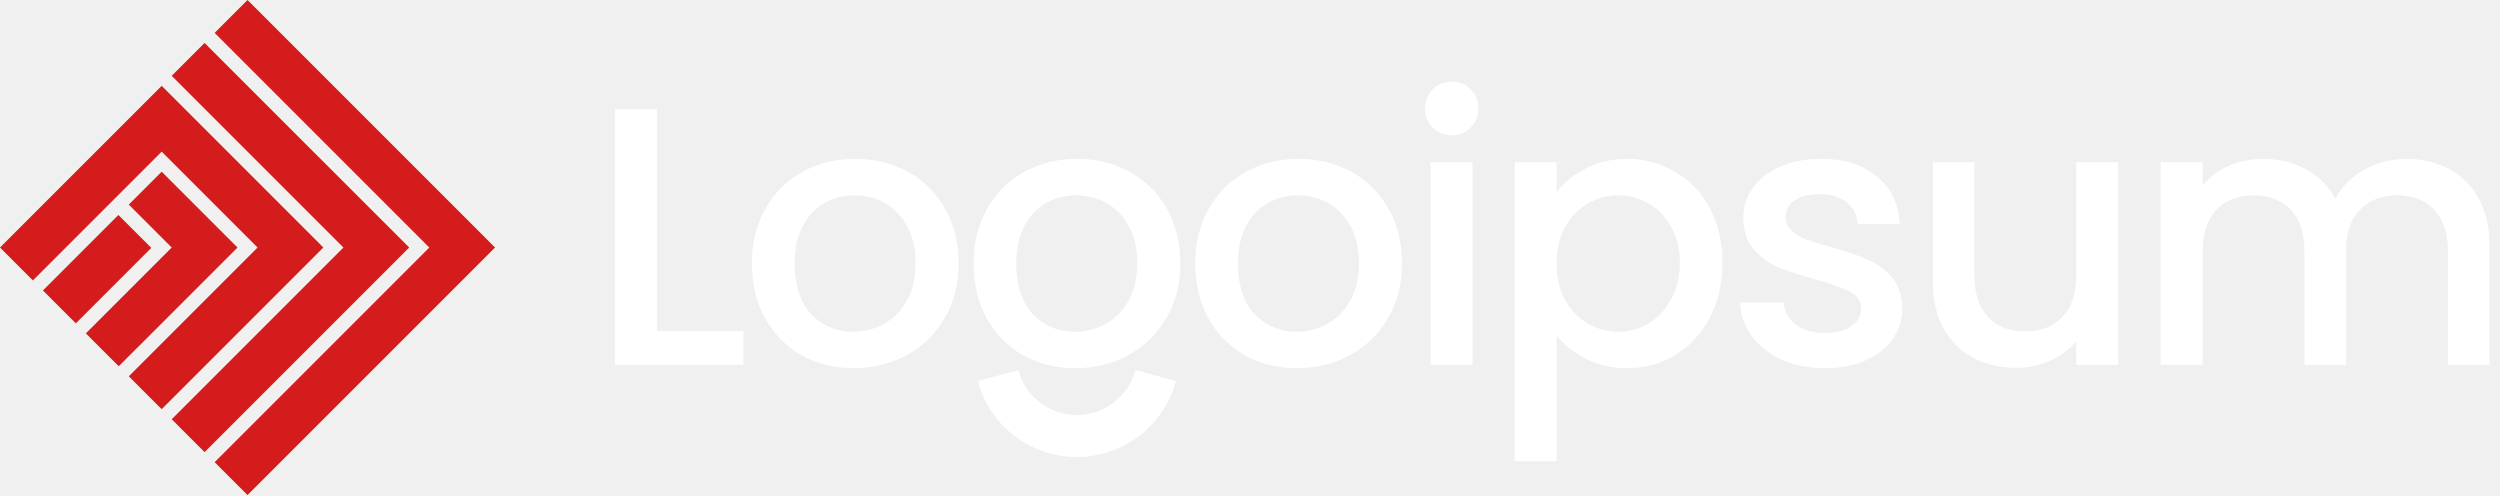
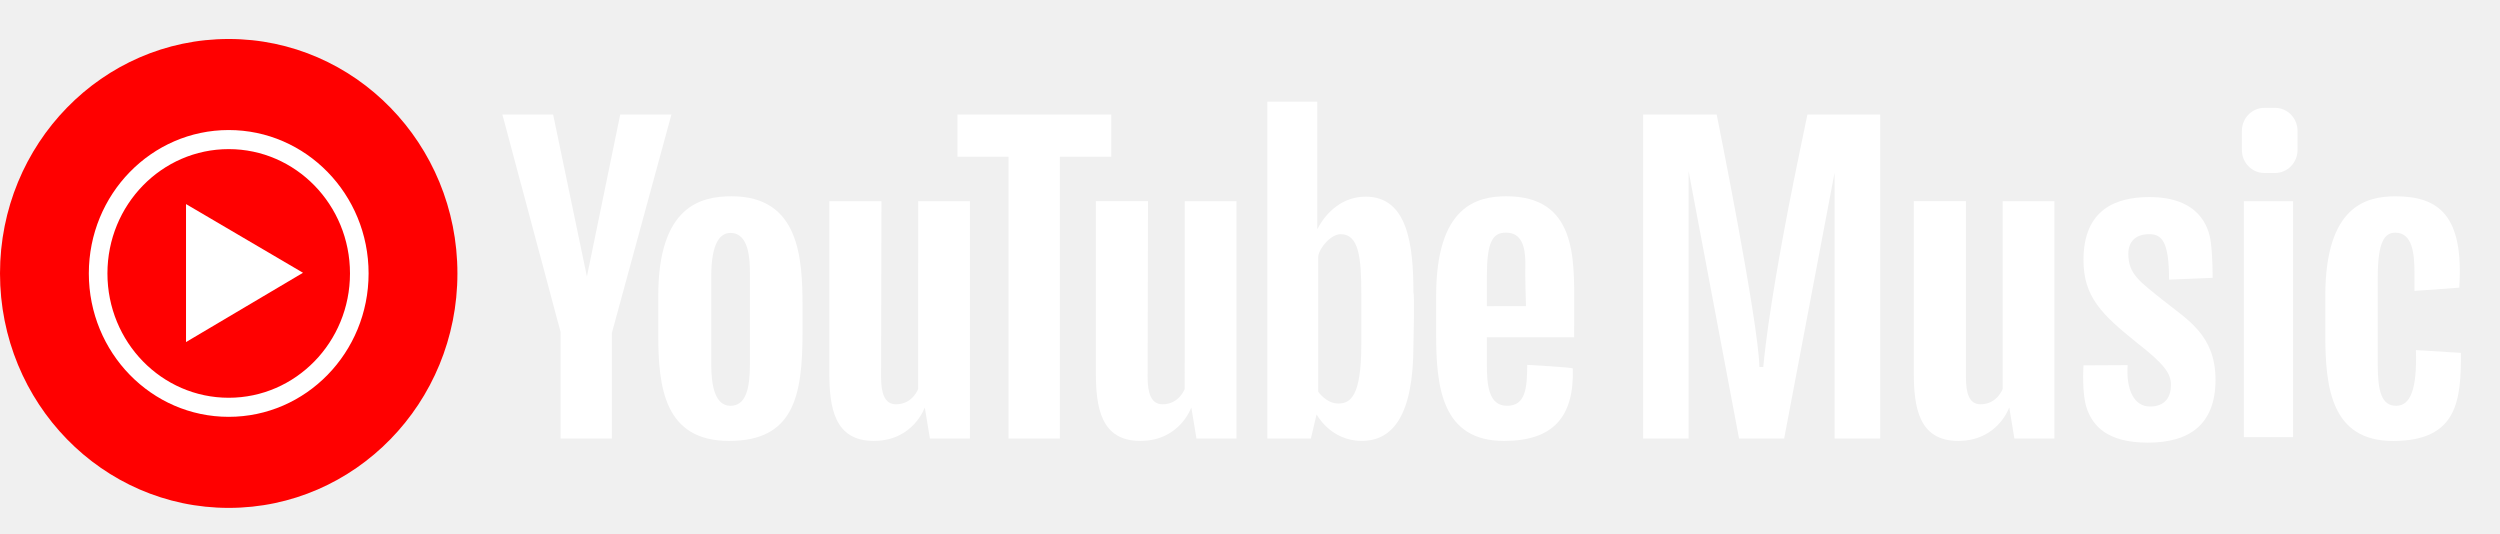
- <svg xmlns="http://www.w3.org/2000/svg" width="202" height="40" viewBox="0 0 202 40" fill="none">
-   <path d="M17.343 2.657L20 0L40 20L20 40L17.343 37.343L34.686 20L17.343 2.657Z" fill="#D41C1C" />
-   <path d="M13.874 6.126L16.531 3.469L33.063 20L16.531 36.531L13.874 33.874L27.749 20L13.874 6.126Z" fill="#D41C1C" />
-   <path d="M0 20L13.063 6.937L26.126 20L13.063 33.063L10.406 30.406L20.811 20L13.063 12.251L2.657 22.657L0 20Z" fill="#D41C1C" />
-   <path d="M13.063 13.874L10.406 16.531L13.874 20L6.937 26.937L9.594 29.594L19.189 20L13.063 13.874Z" fill="#D41C1C" />
-   <path d="M6.126 26.126L3.469 23.469L9.566 17.371L12.223 20.028L6.126 26.126Z" fill="#D41C1C" />
-   <path d="M194.405 12.838C195.692 12.838 196.842 13.106 197.852 13.641C198.882 14.175 199.685 14.968 200.259 16.018C200.854 17.068 201.151 18.336 201.151 19.822V29.481H197.793V20.327C197.793 18.861 197.426 17.742 196.693 16.969C195.96 16.177 194.959 15.78 193.691 15.78C192.423 15.78 191.413 16.177 190.66 16.969C189.927 17.742 189.56 18.861 189.56 20.327V29.481H186.202V20.327C186.202 18.861 185.836 17.742 185.103 16.969C184.37 16.177 183.369 15.78 182.101 15.78C180.833 15.78 179.823 16.177 179.07 16.969C178.337 17.742 177.97 18.861 177.97 20.327V29.481H174.582V13.106H177.97V14.978C178.525 14.304 179.228 13.779 180.08 13.403C180.932 13.026 181.843 12.838 182.814 12.838C184.122 12.838 185.291 13.116 186.321 13.67C187.351 14.225 188.144 15.027 188.699 16.078C189.194 15.087 189.967 14.304 191.017 13.73C192.067 13.135 193.196 12.838 194.405 12.838Z" fill="white" />
-   <path d="M171.152 13.106V29.481H167.764V27.549C167.229 28.223 166.526 28.758 165.654 29.154C164.802 29.53 163.891 29.718 162.92 29.718C161.632 29.718 160.473 29.451 159.443 28.916C158.432 28.381 157.63 27.589 157.036 26.539C156.461 25.488 156.174 24.221 156.174 22.735V13.106H159.532V22.229C159.532 23.695 159.899 24.825 160.632 25.617C161.365 26.39 162.365 26.776 163.633 26.776C164.901 26.776 165.902 26.39 166.635 25.617C167.388 24.825 167.764 23.695 167.764 22.229V13.106H171.152Z" fill="white" />
-   <path d="M147.431 29.748C146.143 29.748 144.984 29.52 143.954 29.065C142.943 28.589 142.141 27.955 141.547 27.163C140.952 26.35 140.635 25.449 140.596 24.458H144.103C144.162 25.152 144.489 25.736 145.083 26.212C145.697 26.667 146.46 26.895 147.372 26.895C148.323 26.895 149.056 26.717 149.571 26.36C150.106 25.984 150.373 25.508 150.373 24.934C150.373 24.32 150.076 23.864 149.482 23.567C148.907 23.27 147.986 22.943 146.718 22.586C145.489 22.249 144.489 21.922 143.716 21.605C142.943 21.288 142.27 20.803 141.695 20.149C141.141 19.495 140.863 18.633 140.863 17.564C140.863 16.692 141.121 15.899 141.636 15.186C142.151 14.453 142.884 13.878 143.835 13.462C144.806 13.046 145.915 12.838 147.164 12.838C149.026 12.838 150.522 13.314 151.651 14.265C152.8 15.196 153.414 16.474 153.494 18.098H150.106C150.046 17.365 149.749 16.781 149.214 16.345C148.679 15.909 147.956 15.691 147.045 15.691C146.153 15.691 145.47 15.86 144.994 16.196C144.519 16.533 144.281 16.979 144.281 17.534C144.281 17.97 144.439 18.336 144.756 18.633C145.073 18.93 145.46 19.168 145.915 19.347C146.371 19.505 147.045 19.713 147.936 19.971C149.125 20.288 150.096 20.615 150.849 20.951C151.621 21.268 152.285 21.744 152.84 22.378C153.395 23.012 153.682 23.854 153.702 24.904C153.702 25.835 153.444 26.667 152.929 27.401C152.414 28.134 151.681 28.708 150.73 29.124C149.799 29.54 148.699 29.748 147.431 29.748Z" fill="white" />
-   <path d="M125.774 15.513C126.348 14.76 127.131 14.126 128.122 13.611C129.112 13.096 130.232 12.838 131.48 12.838C132.906 12.838 134.204 13.195 135.373 13.908C136.562 14.601 137.493 15.582 138.167 16.85C138.84 18.118 139.177 19.575 139.177 21.219C139.177 22.863 138.84 24.339 138.167 25.647C137.493 26.935 136.562 27.945 135.373 28.678C134.204 29.392 132.906 29.748 131.48 29.748C130.232 29.748 129.122 29.501 128.151 29.005C127.18 28.49 126.388 27.856 125.774 27.103V37.267H122.386V13.106H125.774V15.513ZM135.73 21.219C135.73 20.09 135.492 19.119 135.016 18.306C134.561 17.474 133.947 16.85 133.174 16.434C132.421 15.998 131.609 15.78 130.737 15.78C129.885 15.78 129.073 15.998 128.3 16.434C127.547 16.87 126.933 17.504 126.457 18.336C126.002 19.168 125.774 20.149 125.774 21.278C125.774 22.408 126.002 23.398 126.457 24.25C126.933 25.082 127.547 25.716 128.3 26.152C129.073 26.588 129.885 26.806 130.737 26.806C131.609 26.806 132.421 26.588 133.174 26.152C133.947 25.697 134.561 25.043 135.016 24.191C135.492 23.339 135.73 22.348 135.73 21.219Z" fill="white" />
-   <path d="M117.314 10.936C116.699 10.936 116.184 10.728 115.768 10.312C115.352 9.896 115.144 9.381 115.144 8.767C115.144 8.152 115.352 7.637 115.768 7.221C116.184 6.805 116.699 6.597 117.314 6.597C117.908 6.597 118.413 6.805 118.829 7.221C119.245 7.637 119.453 8.152 119.453 8.767C119.453 9.381 119.245 9.896 118.829 10.312C118.413 10.728 117.908 10.936 117.314 10.936ZM118.978 13.106V29.481H115.59V13.106H118.978Z" fill="white" />
-   <path d="M104.781 29.748C103.236 29.748 101.839 29.401 100.591 28.708C99.343 27.995 98.362 27.004 97.649 25.736C96.936 24.448 96.579 22.962 96.579 21.278C96.579 19.614 96.945 18.138 97.678 16.85C98.412 15.562 99.412 14.572 100.68 13.878C101.948 13.185 103.365 12.838 104.93 12.838C106.495 12.838 107.912 13.185 109.18 13.878C110.448 14.572 111.448 15.562 112.181 16.85C112.914 18.138 113.281 19.614 113.281 21.278C113.281 22.943 112.905 24.419 112.152 25.706C111.399 26.994 110.368 27.995 109.061 28.708C107.773 29.401 106.347 29.748 104.781 29.748ZM104.781 26.806C105.653 26.806 106.465 26.598 107.218 26.182C107.991 25.766 108.615 25.142 109.091 24.31C109.566 23.478 109.804 22.467 109.804 21.278C109.804 20.09 109.576 19.089 109.12 18.277C108.665 17.445 108.06 16.82 107.307 16.404C106.555 15.988 105.742 15.78 104.87 15.78C103.999 15.78 103.186 15.988 102.434 16.404C101.7 16.82 101.116 17.445 100.68 18.277C100.244 19.089 100.026 20.09 100.026 21.278C100.026 23.042 100.472 24.409 101.364 25.38C102.275 26.331 103.414 26.806 104.781 26.806Z" fill="white" />
-   <path d="M86.87 29.748C85.324 29.748 83.928 29.401 82.679 28.708C81.431 27.995 80.451 27.004 79.737 25.736C79.024 24.448 78.667 22.962 78.667 21.278C78.667 19.614 79.034 18.138 79.767 16.85C80.5 15.562 81.501 14.572 82.769 13.878C84.037 13.185 85.453 12.838 87.018 12.838C88.584 12.838 90 13.185 91.268 13.878C92.536 14.572 93.537 15.562 94.27 16.85C95.003 18.138 95.369 19.614 95.369 21.278C95.369 22.943 94.993 24.419 94.24 25.706C93.487 26.994 92.457 27.995 91.149 28.708C89.862 29.401 88.435 29.748 86.87 29.748ZM86.87 26.806C87.742 26.806 88.554 26.598 89.307 26.182C90.079 25.766 90.704 25.142 91.179 24.31C91.655 23.478 91.892 22.467 91.892 21.278C91.892 20.09 91.665 19.089 91.209 18.277C90.753 17.445 90.149 16.82 89.396 16.404C88.643 15.988 87.831 15.78 86.959 15.78C86.087 15.78 85.275 15.988 84.522 16.404C83.789 16.82 83.204 17.445 82.769 18.277C82.333 19.089 82.115 20.09 82.115 21.278C82.115 23.042 82.561 24.409 83.452 25.38C84.364 26.331 85.503 26.806 86.87 26.806Z" fill="white" />
-   <path d="M68.958 29.748C67.413 29.748 66.016 29.401 64.768 28.708C63.52 27.995 62.539 27.004 61.826 25.736C61.112 24.448 60.756 22.962 60.756 21.278C60.756 19.614 61.122 18.138 61.855 16.85C62.589 15.562 63.589 14.572 64.857 13.878C66.125 13.185 67.542 12.838 69.107 12.838C70.672 12.838 72.089 13.185 73.357 13.878C74.625 14.572 75.625 15.562 76.358 16.85C77.091 18.138 77.458 19.614 77.458 21.278C77.458 22.943 77.082 24.419 76.329 25.706C75.576 26.994 74.546 27.995 73.238 28.708C71.95 29.401 70.523 29.748 68.958 29.748ZM68.958 26.806C69.83 26.806 70.642 26.598 71.395 26.182C72.168 25.766 72.792 25.142 73.268 24.31C73.743 23.478 73.981 22.467 73.981 21.278C73.981 20.09 73.753 19.089 73.297 18.277C72.842 17.445 72.237 16.82 71.484 16.404C70.732 15.988 69.919 15.78 69.047 15.78C68.176 15.78 67.363 15.988 66.611 16.404C65.877 16.82 65.293 17.445 64.857 18.277C64.421 19.089 64.203 20.09 64.203 21.278C64.203 23.042 64.649 24.409 65.541 25.38C66.452 26.331 67.591 26.806 68.958 26.806Z" fill="white" />
-   <path d="M53.078 26.747H60.062V29.481H49.69V8.826H53.078V26.747Z" fill="white" />
-   <path fill-rule="evenodd" clip-rule="evenodd" d="M89.994 32.524C90.85 31.867 91.465 30.947 91.745 29.905L95.019 30.782C94.547 32.545 93.506 34.103 92.058 35.214C90.61 36.325 88.836 36.927 87.011 36.927C85.186 36.927 83.412 36.325 81.964 35.214C80.516 34.103 79.475 32.545 79.003 30.782L82.278 29.905C82.557 30.947 83.172 31.867 84.028 32.524C84.884 33.181 85.932 33.537 87.011 33.537C88.09 33.537 89.138 33.181 89.994 32.524Z" fill="white" />
+ <svg xmlns="http://www.w3.org/2000/svg" width="192" height="41" viewBox="0 0 192 41" fill="none">
+   <g clip-path="url(#clip0_2404_77)">
+     <g clip-path="url(#clip1_2404_77)">
+       <path d="M17.565 39.006C27.266 39.006 35.13 30.945 35.13 21C35.13 11.055 27.266 2.994 17.565 2.994C7.864 2.994 0 11.055 0 21C0 30.945 7.864 39.006 17.565 39.006Z" fill="#FF0000" />
+       <path d="M17.565 9.987C11.632 9.987 6.822 14.918 6.822 21C6.822 27.082 11.632 32.013 17.565 32.013C23.498 32.013 28.308 27.082 28.308 21C28.308 14.918 23.498 9.987 17.565 9.987ZM17.565 30.548C12.421 30.548 8.251 26.273 8.251 21C8.251 15.727 12.421 11.452 17.565 11.452C22.709 11.452 26.879 15.727 26.879 21C26.879 26.273 22.709 30.548 17.565 30.548Z" fill="white" />
+       <path d="M14.286 26.27V15.673L23.27 20.949L14.286 26.27Z" fill="white" />
+       <path d="M47.633 8.795L45.075 21.237L42.48 8.795H38.582L43.056 25.511V33.681H46.989V25.582L51.566 8.795H47.633Z" fill="white" />
+       <path d="M56.192 15.074C53.851 15.074 50.554 15.797 50.554 22.734C50.554 22.734 50.554 24.584 50.554 25.712C50.554 29.759 51.033 33.863 55.995 33.863C60.958 33.863 61.634 30.424 61.634 25.54V23.545C61.634 19.844 61.408 15.074 56.192 15.074ZM57.594 27.966C57.594 29.835 57.293 31.165 56.095 31.165C54.896 31.165 54.624 29.565 54.624 27.986C54.624 26.406 54.624 23.881 54.624 21.239C54.624 18.596 55.338 17.889 56.095 17.889C57.547 17.889 57.594 19.951 57.594 21.05C57.594 22.147 57.594 26.096 57.594 27.966Z" fill="white" />
+       <path d="M70.514 29.874C70.514 29.874 70.091 31.049 68.814 31.049C67.93 31.049 67.667 30.182 67.667 28.967C67.667 27.753 67.696 15.45 67.696 15.45H63.692C63.692 15.45 63.692 25.941 63.692 28.601C63.692 31.261 64.058 33.862 67.103 33.862C70.149 33.862 71.023 31.289 71.023 31.289L71.417 33.679H74.491V15.451H70.516L70.514 29.874Z" fill="white" />
+       <path d="M90.985 29.874C90.985 29.874 90.562 31.049 89.284 31.049C88.401 31.049 88.138 30.182 88.138 28.967C88.138 27.753 88.167 15.449 88.167 15.449H84.163C84.163 15.449 84.163 25.941 84.163 28.601C84.163 31.261 84.529 33.862 87.574 33.862C90.619 33.862 91.493 31.289 91.493 31.289L91.888 33.679H94.962V15.451H90.987L90.985 29.874Z" fill="white" />
+       <path d="M153.804 29.874C153.804 29.874 153.381 31.049 152.103 31.049C151.22 31.049 150.984 30.182 150.984 28.967C150.984 27.753 150.984 15.449 150.984 15.449H146.98C146.98 15.449 146.98 25.941 146.98 28.601C146.98 31.261 147.346 33.862 150.392 33.862C153.437 33.862 154.311 31.289 154.311 31.289L154.705 33.679H157.779V15.451H153.804V29.874Z" fill="white" />
+       <path d="M85.347 8.795H73.534V12.039H77.453V33.681H81.4V12.039H85.347V8.795Z" fill="white" />
+       <path d="M104.886 15.104C103.15 15.104 101.875 16.234 101.165 17.61V7.809H97.33V33.679H100.676L101.113 31.824C101.113 31.824 102.179 33.86 104.576 33.86C106.972 33.86 108.551 31.895 108.551 26.52C108.551 26.52 108.649 22.575 108.551 22.472C108.552 18.774 108.1 15.104 104.886 15.104ZM104.548 26.482C104.548 30.452 103.703 30.991 102.781 30.991C101.86 30.991 101.24 30.086 101.24 30.086V19.681C101.334 19.025 102.217 17.985 102.964 17.985C104.367 17.985 104.548 19.816 104.548 22.513C104.548 23.11 104.548 24.112 104.548 26.482Z" fill="white" />
+       <path d="M115.692 15.074C113.453 15.074 110.296 15.797 110.296 22.734C110.296 22.734 110.296 24.584 110.296 25.712C110.296 29.759 110.754 33.863 115.503 33.863C119.295 33.863 120.9 32.014 120.792 28.3C120.789 28.209 117.29 28.025 117.29 28.025C117.287 29.858 117.142 31.165 115.741 31.165C114.321 31.165 114.191 29.565 114.191 27.986C114.191 27.406 114.191 26.698 114.191 25.904H120.894L120.9 23.514C120.901 19.819 121.061 15.074 115.692 15.074ZM114.191 23.514C114.191 22.779 114.191 22.014 114.191 21.237C114.191 18.594 114.622 17.867 115.651 17.867C117.343 17.867 117.139 19.949 117.139 21.047C117.139 21.499 117.165 22.437 117.195 23.512L114.191 23.514Z" fill="white" />
+       <path d="M185.543 26.887C185.636 29.874 185.13 31.165 184.026 31.165C182.922 31.165 182.611 30.086 182.611 28.024C182.611 27.293 182.611 24.133 182.611 21.319C182.611 18.506 183.157 17.87 183.964 17.87C185.262 17.87 185.431 19.431 185.431 20.952C185.431 21.373 185.431 22.342 185.431 22.342L188.871 22.091C189.227 16.599 187.348 15.077 183.979 15.077C181.74 15.077 178.583 15.8 178.583 22.738C178.583 22.738 178.583 24.587 178.583 25.715C178.583 29.762 179.041 33.867 183.79 33.867C188.803 33.867 189.002 30.649 189.002 27.102L185.543 26.887Z" fill="white" />
+       <path d="M137.357 15.931C136.909 18.26 135.793 24.177 135.42 28.186H135.122C135.048 24.674 131.84 8.795 131.84 8.795H126.195V33.681H129.685V13.145L133.559 33.681H137.023L140.896 13.259V33.681H144.397V8.795H138.81C138.81 8.795 137.803 13.602 137.357 15.931Z" fill="white" />
+       <path d="M166.163 23.091C164.339 21.626 163.456 21.068 163.456 19.487C163.456 18.582 163.986 17.984 165.065 17.984C166.013 17.984 166.588 18.531 166.583 21.476L169.928 21.338C169.928 21.338 169.947 19.872 169.793 18.622C169.639 17.375 168.847 15.135 165.077 15.135C162.545 15.135 160.012 16.046 160.012 19.969C160.012 22.803 161.423 24.151 164.072 26.29C166.217 27.955 166.73 28.677 166.73 29.564C166.73 30.45 166.317 31.221 165.114 31.221C163.91 31.221 163.272 29.95 163.404 28.042L160.014 28.06C160.014 28.06 159.852 30.295 160.302 31.47C160.753 32.645 161.757 33.995 164.958 33.995C168.159 33.995 170.152 32.588 170.152 29.159C170.147 25.731 167.985 24.556 166.163 23.091Z" fill="white" />
+       <path d="M176.106 15.451H172.327V33.574H176.106V15.451Z" fill="white" />
+       <path d="M174.726 8.284H173.902C172.949 8.284 172.177 9.076 172.177 10.052V11.517C172.177 12.493 172.949 13.286 173.902 13.286H174.726C175.679 13.286 176.451 12.493 176.451 11.517V10.052C176.45 9.076 175.679 8.284 174.726 8.284Z" fill="white" />
+     </g>
+   </g>
+   <defs>
+     <clipPath id="clip0_2404_77">
+       <rect width="192" height="41" fill="white" />
+     </clipPath>
+     <clipPath id="clip1_2404_77">
+       <rect width="189" height="62" fill="white" transform="translate(0 -10)" />
+     </clipPath>
+   </defs>
</svg>
